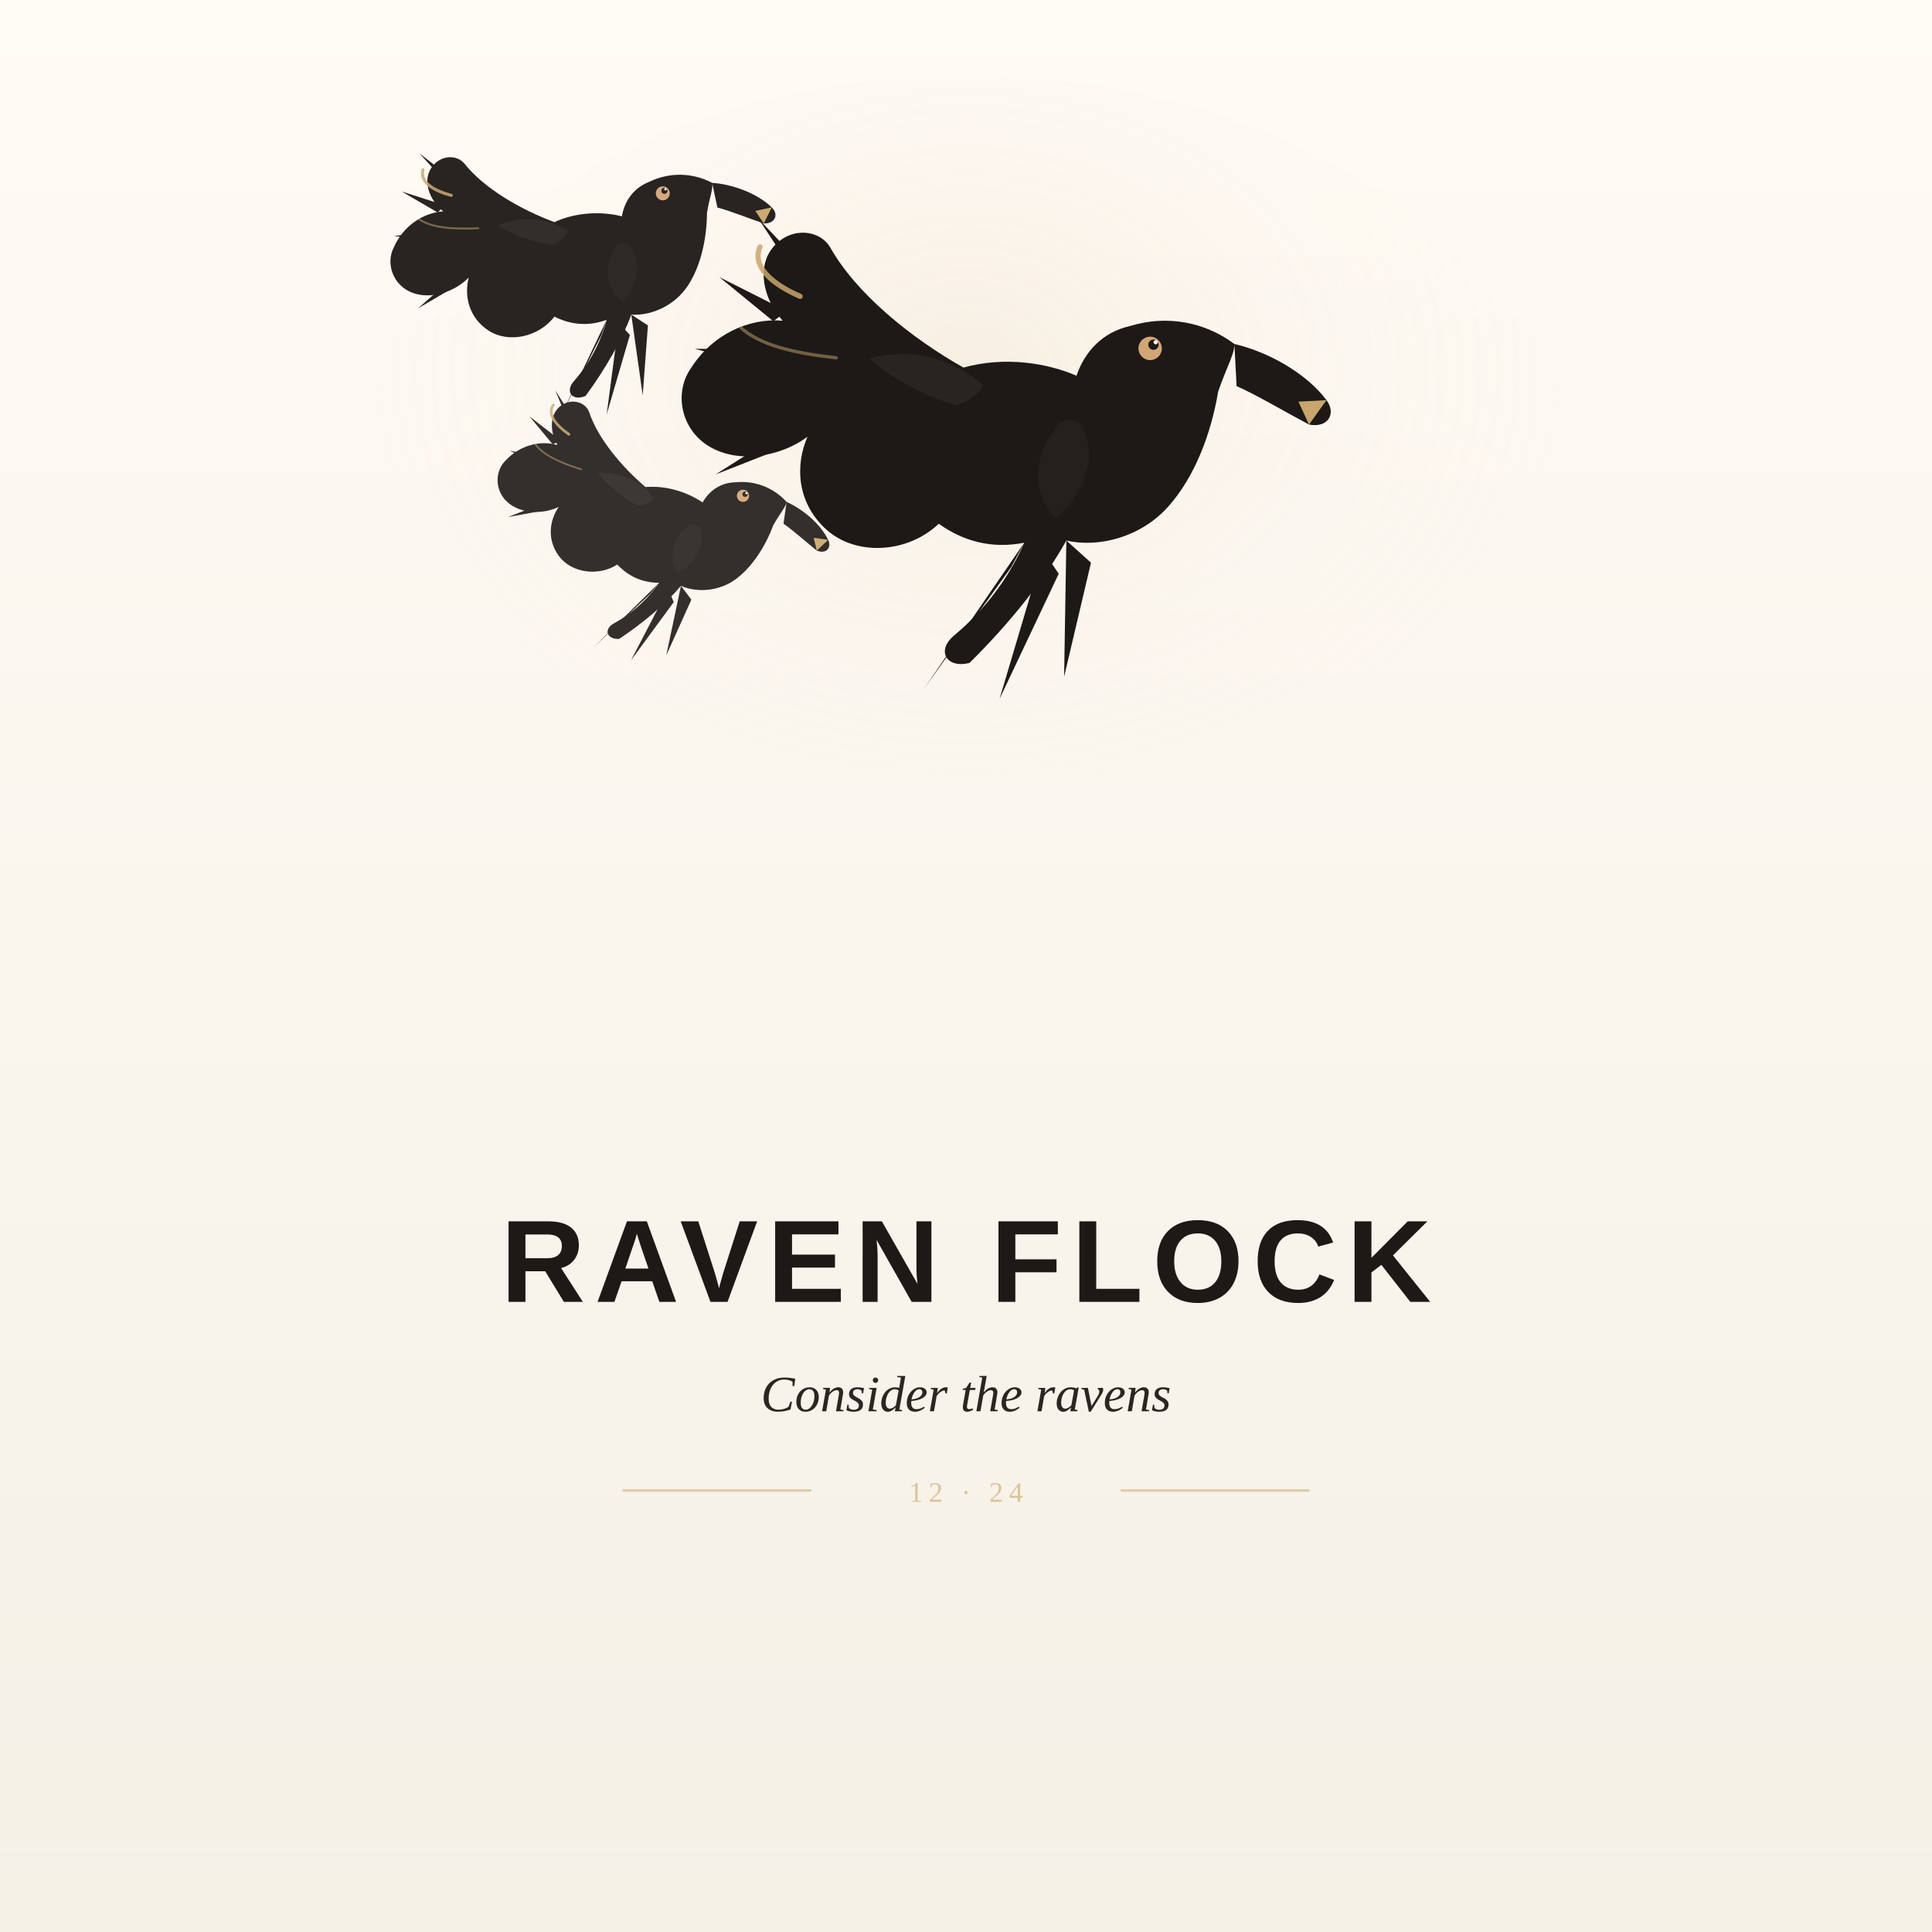
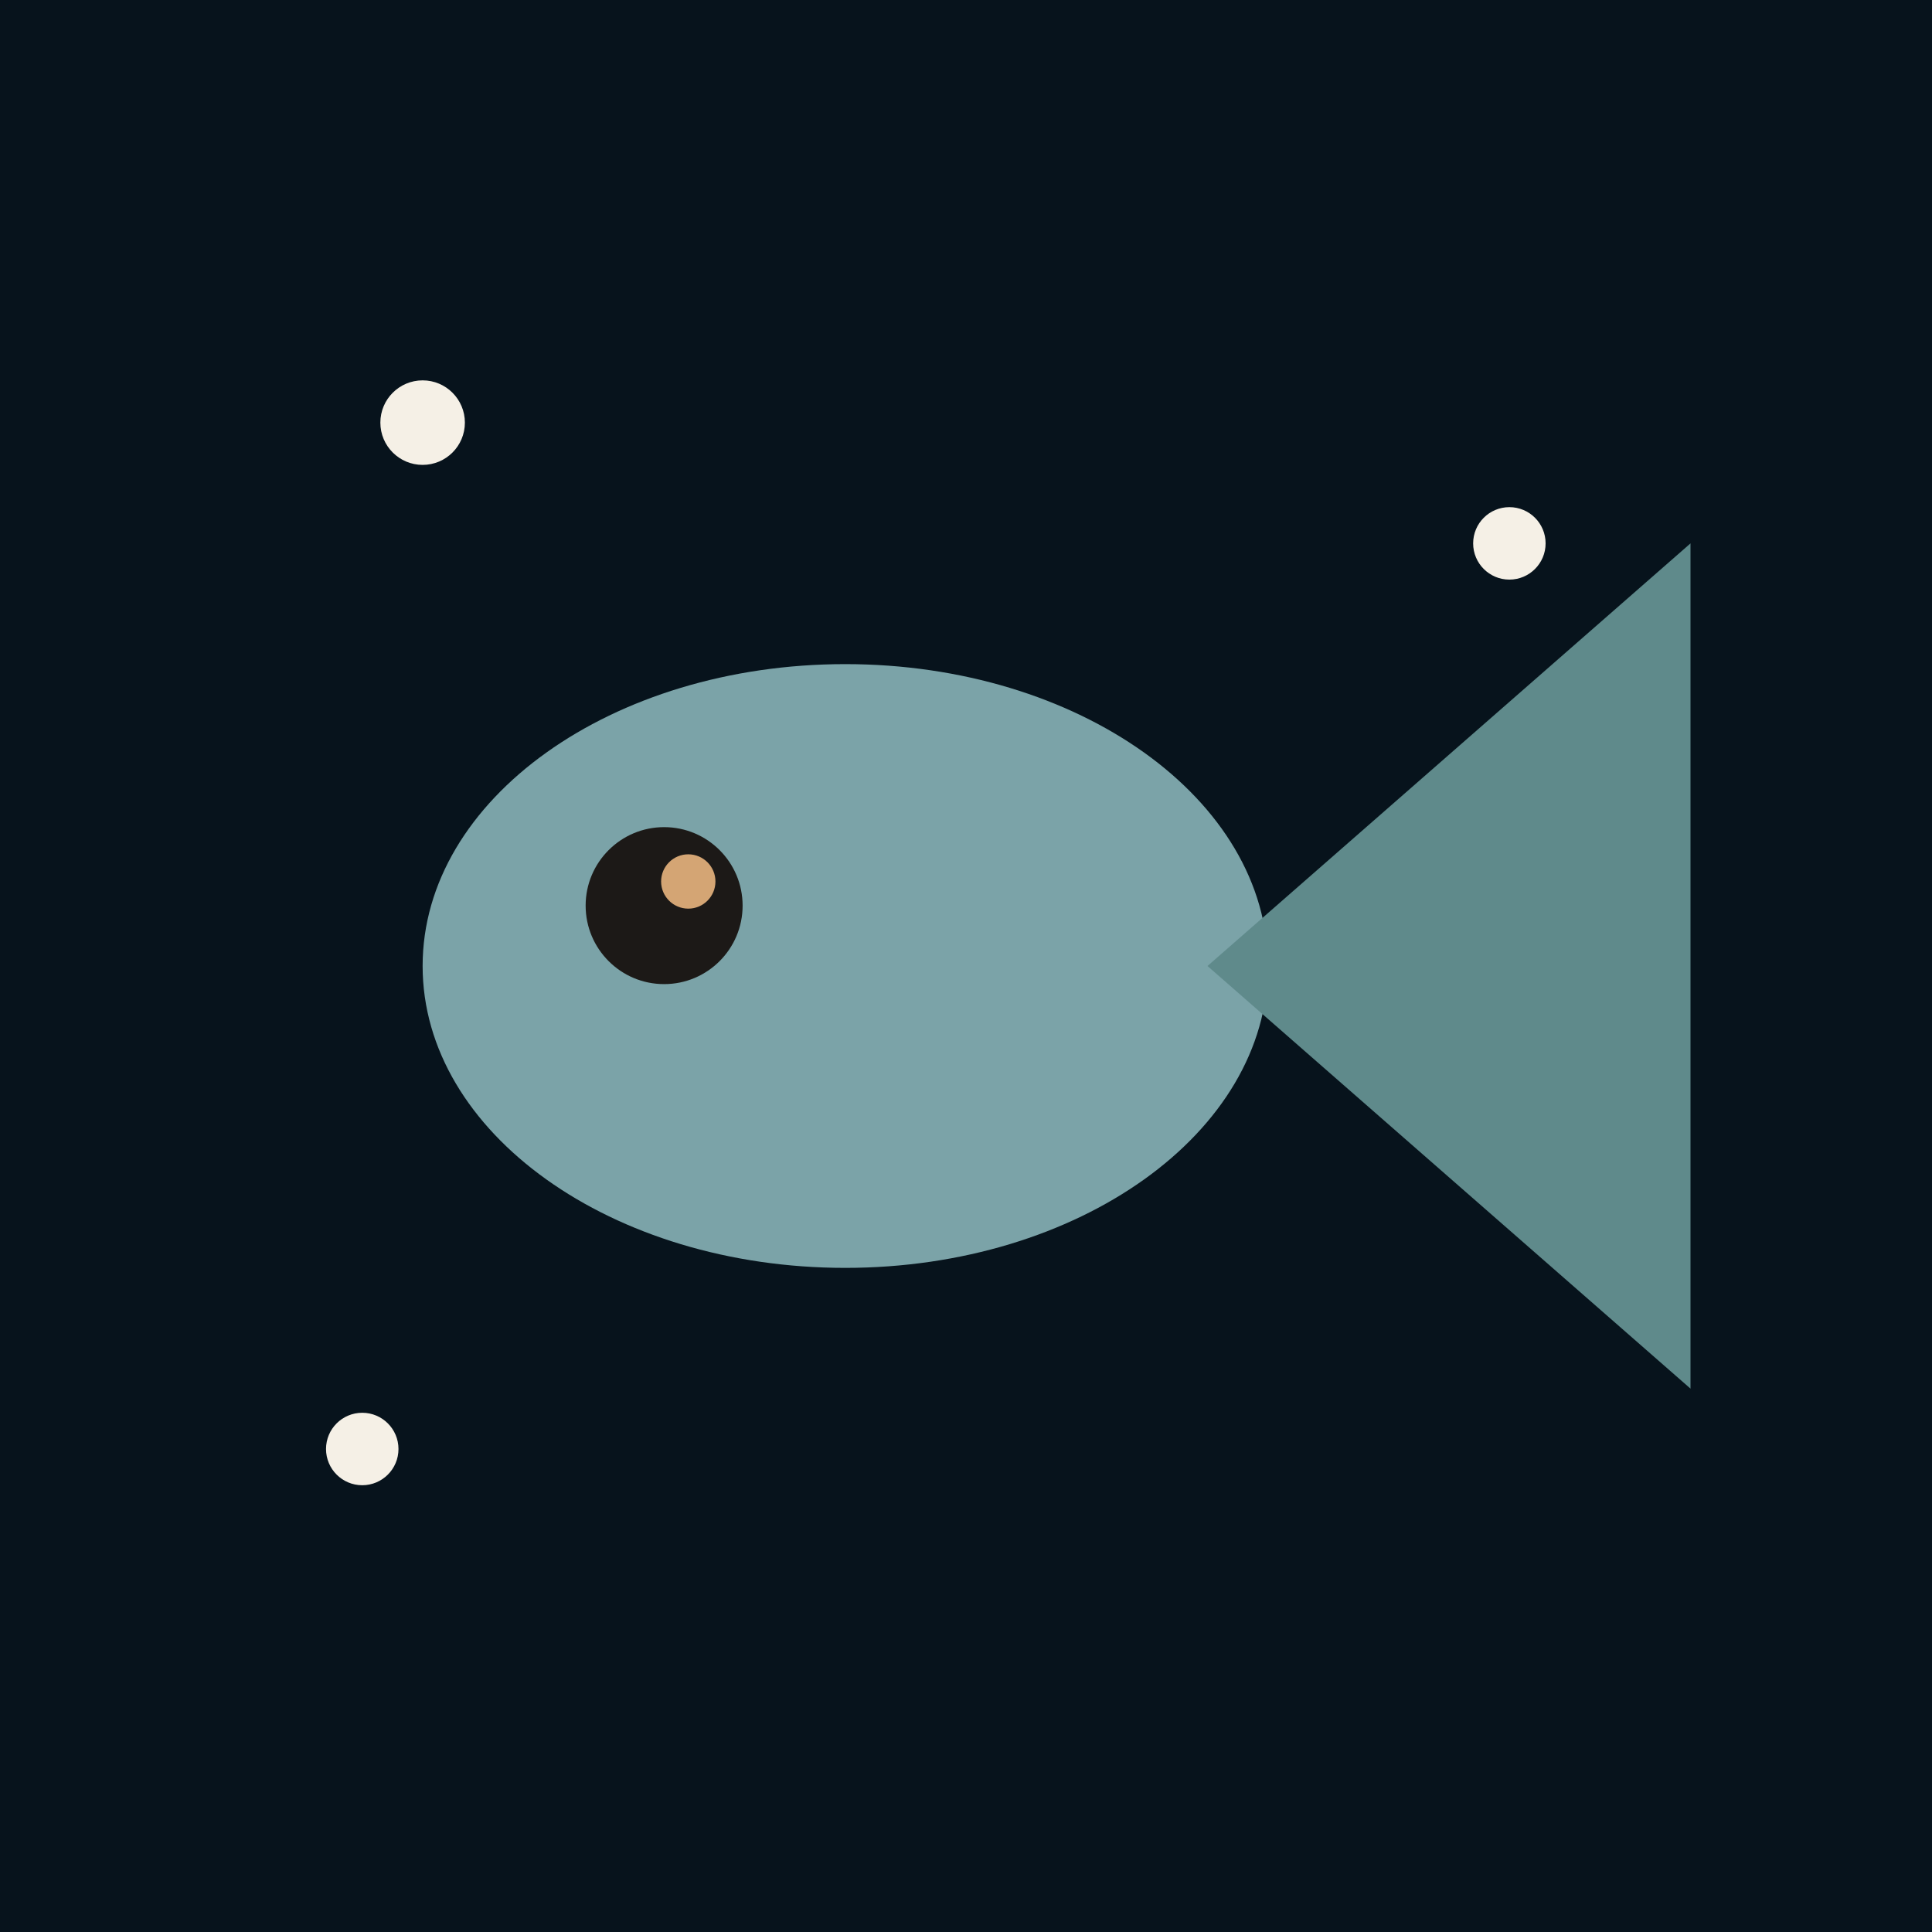
- <svg xmlns="http://www.w3.org/2000/svg" width="1024" height="1024" viewBox="0 0 1024 1024">
-   <defs>
-     <linearGradient id="paper" x1="0" y1="0" x2="0" y2="1">
-       <stop offset="0%" stop-color="#FFFBF5" />
-       <stop offset="100%" stop-color="#F5F0E6" />
-     </linearGradient>
-     <radialGradient id="glow" cx="50%" cy="30%" r="46%">
-       <stop offset="0%" stop-color="#D4A574" stop-opacity="0.13" />
-       <stop offset="100%" stop-color="#F5F0E6" stop-opacity="0" />
-     </radialGradient>
-   </defs>
-   <rect width="1024" height="1024" fill="url(#paper)" />
-   <ellipse cx="512" cy="300" rx="340" ry="260" fill="url(#glow)" />
-   <g transform="translate(200,70) scale(1.35)">
-     <g id="flock-mark">
-       <g transform="translate(0,0) scale(0.55) rotate(-12 140 90)" opacity="0.95">
-         <g>
-           <path fill="#1C1917" fill-rule="evenodd" d="       M 248 58       C 262 62, 278 72, 286 84       C 290 90, 286 96, 278 94       C 268 88, 256 80, 248 76       L 248 58       M 248 58       C 236 48, 220 44, 204 48       C 192 50, 184 58, 180 68       C 168 62, 150 58, 132 62       C 110 48, 88 28, 78 8       C 74 0, 62 -2, 54 6       C 46 14, 48 28, 56 38       C 42 36, 26 42, 16 56       C 8 66, 10 82, 22 90       C 34 98, 52 96, 64 88       C 58 100, 58 116, 70 128       C 82 140, 104 140, 118 128       C 128 136, 140 140, 154 138       C 148 150, 138 164, 122 176       C 114 182, 118 190, 128 188       C 146 172, 162 154, 172 138       C 186 142, 204 138, 216 126       C 228 114, 236 96, 240 78       C 244 68, 248 62, 248 58       Z" />
-           <path fill="#1C1917" d="       M 70 20 L 48 -6 L 62 18 Z       M 58 34 L 30 18 L 52 38 Z       M 50 50 L 18 48 L 48 58 Z       M 48 68 L 14 78 L 50 76 Z       M 56 84 L 24 102 L 60 90 Z" />
-           <path fill="#2A2622" opacity="0.85" d="       M 140 70       C 128 58, 110 52, 92 56       C 100 64, 112 72, 128 78       C 134 76, 138 74, 140 70 Z" />
-           <path fill="#2A2622" opacity="0.55" d="       M 170 90       C 160 100, 158 118, 168 128       C 182 118, 188 100, 180 88       C 176 86, 172 86, 170 90 Z" />
-           <path fill="#1C1917" d="       M 154 138 L 108 198 L 148 148 Z       M 162 142 L 140 204 L 168 152 Z       M 172 138 L 168 196 L 182 148 Z" />
-           <path fill="#C9A66B" d="M 274 84 L 286 84 L 278 94 Z" />
-           <circle cx="212" cy="58" r="5" fill="#D4A574" />
-           <circle cx="213.5" cy="56.5" r="2.2" fill="#1C1917" />
-           <circle cx="214.5" cy="55.5" r="0.9" fill="#FFFBF5" />
-           <path d="M 64 28 C 52 22, 44 14, 48 6" fill="none" stroke="#C9A66B" stroke-width="2.2" stroke-linecap="round" opacity="0.85" />
-           <path d="M 78 55 C 60 52, 46 48, 38 40" fill="none" stroke="#C9A66B" stroke-width="1.4" stroke-linecap="round" opacity="0.5" />
-         </g>
-       </g>
-       <g transform="translate(40,110) scale(0.48) rotate(8 140 90)" opacity="0.9">
-         <g>
-           <path fill="#1C1917" fill-rule="evenodd" d="       M 248 58       C 262 62, 278 72, 286 84       C 290 90, 286 96, 278 94       C 268 88, 256 80, 248 76       L 248 58       M 248 58       C 236 48, 220 44, 204 48       C 192 50, 184 58, 180 68       C 168 62, 150 58, 132 62       C 110 48, 88 28, 78 8       C 74 0, 62 -2, 54 6       C 46 14, 48 28, 56 38       C 42 36, 26 42, 16 56       C 8 66, 10 82, 22 90       C 34 98, 52 96, 64 88       C 58 100, 58 116, 70 128       C 82 140, 104 140, 118 128       C 128 136, 140 140, 154 138       C 148 150, 138 164, 122 176       C 114 182, 118 190, 128 188       C 146 172, 162 154, 172 138       C 186 142, 204 138, 216 126       C 228 114, 236 96, 240 78       C 244 68, 248 62, 248 58       Z" />
-           <path fill="#1C1917" d="       M 70 20 L 48 -6 L 62 18 Z       M 58 34 L 30 18 L 52 38 Z       M 50 50 L 18 48 L 48 58 Z       M 48 68 L 14 78 L 50 76 Z       M 56 84 L 24 102 L 60 90 Z" />
-           <path fill="#2A2622" opacity="0.85" d="       M 140 70       C 128 58, 110 52, 92 56       C 100 64, 112 72, 128 78       C 134 76, 138 74, 140 70 Z" />
-           <path fill="#2A2622" opacity="0.55" d="       M 170 90       C 160 100, 158 118, 168 128       C 182 118, 188 100, 180 88       C 176 86, 172 86, 170 90 Z" />
-           <path fill="#1C1917" d="       M 154 138 L 108 198 L 148 148 Z       M 162 142 L 140 204 L 168 152 Z       M 172 138 L 168 196 L 182 148 Z" />
-           <path fill="#C9A66B" d="M 274 84 L 286 84 L 278 94 Z" />
-           <circle cx="212" cy="58" r="5" fill="#D4A574" />
-           <circle cx="213.5" cy="56.5" r="2.2" fill="#1C1917" />
-           <circle cx="214.5" cy="55.5" r="0.9" fill="#FFFBF5" />
-           <path d="M 64 28 C 52 22, 44 14, 48 6" fill="none" stroke="#C9A66B" stroke-width="2.2" stroke-linecap="round" opacity="0.85" />
-           <path d="M 78 55 C 60 52, 46 48, 38 40" fill="none" stroke="#C9A66B" stroke-width="1.4" stroke-linecap="round" opacity="0.5" />
-         </g>
-       </g>
-       <g transform="translate(110,35) scale(0.92) rotate(-3 140 90)">
-         <g>
-           <path fill="#1C1917" fill-rule="evenodd" d="       M 248 58       C 262 62, 278 72, 286 84       C 290 90, 286 96, 278 94       C 268 88, 256 80, 248 76       L 248 58       M 248 58       C 236 48, 220 44, 204 48       C 192 50, 184 58, 180 68       C 168 62, 150 58, 132 62       C 110 48, 88 28, 78 8       C 74 0, 62 -2, 54 6       C 46 14, 48 28, 56 38       C 42 36, 26 42, 16 56       C 8 66, 10 82, 22 90       C 34 98, 52 96, 64 88       C 58 100, 58 116, 70 128       C 82 140, 104 140, 118 128       C 128 136, 140 140, 154 138       C 148 150, 138 164, 122 176       C 114 182, 118 190, 128 188       C 146 172, 162 154, 172 138       C 186 142, 204 138, 216 126       C 228 114, 236 96, 240 78       C 244 68, 248 62, 248 58       Z" />
-           <path fill="#1C1917" d="       M 70 20 L 48 -6 L 62 18 Z       M 58 34 L 30 18 L 52 38 Z       M 50 50 L 18 48 L 48 58 Z       M 48 68 L 14 78 L 50 76 Z       M 56 84 L 24 102 L 60 90 Z" />
-           <path fill="#2A2622" opacity="0.85" d="       M 140 70       C 128 58, 110 52, 92 56       C 100 64, 112 72, 128 78       C 134 76, 138 74, 140 70 Z" />
-           <path fill="#2A2622" opacity="0.55" d="       M 170 90       C 160 100, 158 118, 168 128       C 182 118, 188 100, 180 88       C 176 86, 172 86, 170 90 Z" />
-           <path fill="#1C1917" d="       M 154 138 L 108 198 L 148 148 Z       M 162 142 L 140 204 L 168 152 Z       M 172 138 L 168 196 L 182 148 Z" />
-           <path fill="#C9A66B" d="M 274 84 L 286 84 L 278 94 Z" />
-           <circle cx="212" cy="58" r="5" fill="#D4A574" />
-           <circle cx="213.5" cy="56.5" r="2.2" fill="#1C1917" />
-           <circle cx="214.5" cy="55.5" r="0.9" fill="#FFFBF5" />
-           <path d="M 64 28 C 52 22, 44 14, 48 6" fill="none" stroke="#C9A66B" stroke-width="2.2" stroke-linecap="round" opacity="0.85" />
-           <path d="M 78 55 C 60 52, 46 48, 38 40" fill="none" stroke="#C9A66B" stroke-width="1.4" stroke-linecap="round" opacity="0.5" />
-         </g>
-       </g>
-     </g>
-   </g>
-   <text x="512" y="690" text-anchor="middle" font-family="Liberation Sans, DejaVu Sans, sans-serif" font-size="62" font-weight="700" letter-spacing="5" fill="#1C1917">RAVEN FLOCK</text>
-   <text x="512" y="748" text-anchor="middle" font-family="Liberation Serif, DejaVu Serif, serif" font-size="27" font-style="italic" fill="#2A2622">Consider the ravens</text>
-   <g stroke="#C9A66B" stroke-width="1.2" opacity="0.55">
-     <line x1="330" y1="790" x2="430" y2="790" />
-     <line x1="594" y1="790" x2="694" y2="790" />
-   </g>
-   <text x="512" y="796" text-anchor="middle" font-family="Liberation Serif, DejaVu Serif, serif" font-size="15" letter-spacing="3" fill="#C9A66B" opacity="0.62">12 · 24</text>
+ <svg xmlns="http://www.w3.org/2000/svg" viewBox="0 0 32 32">
+   <rect width="32" height="32" fill="#07131C" />
+   <circle cx="7" cy="7" r="0.7" fill="#F5F0E6" />
+   <circle cx="25" cy="9" r="0.6" fill="#F5F0E6" />
+   <circle cx="6" cy="24" r="0.6" fill="#F5F0E6" />
+   <ellipse cx="14" cy="16" rx="7" ry="5" fill="#7BA3A8" />
+   <polygon points="20,16 28,9 28,23" fill="#5F8A8B" />
+   <circle cx="11" cy="15" r="1.3" fill="#1C1917" />
+   <circle cx="11.4" cy="14.6" r="0.45" fill="#D4A574" />
</svg>
